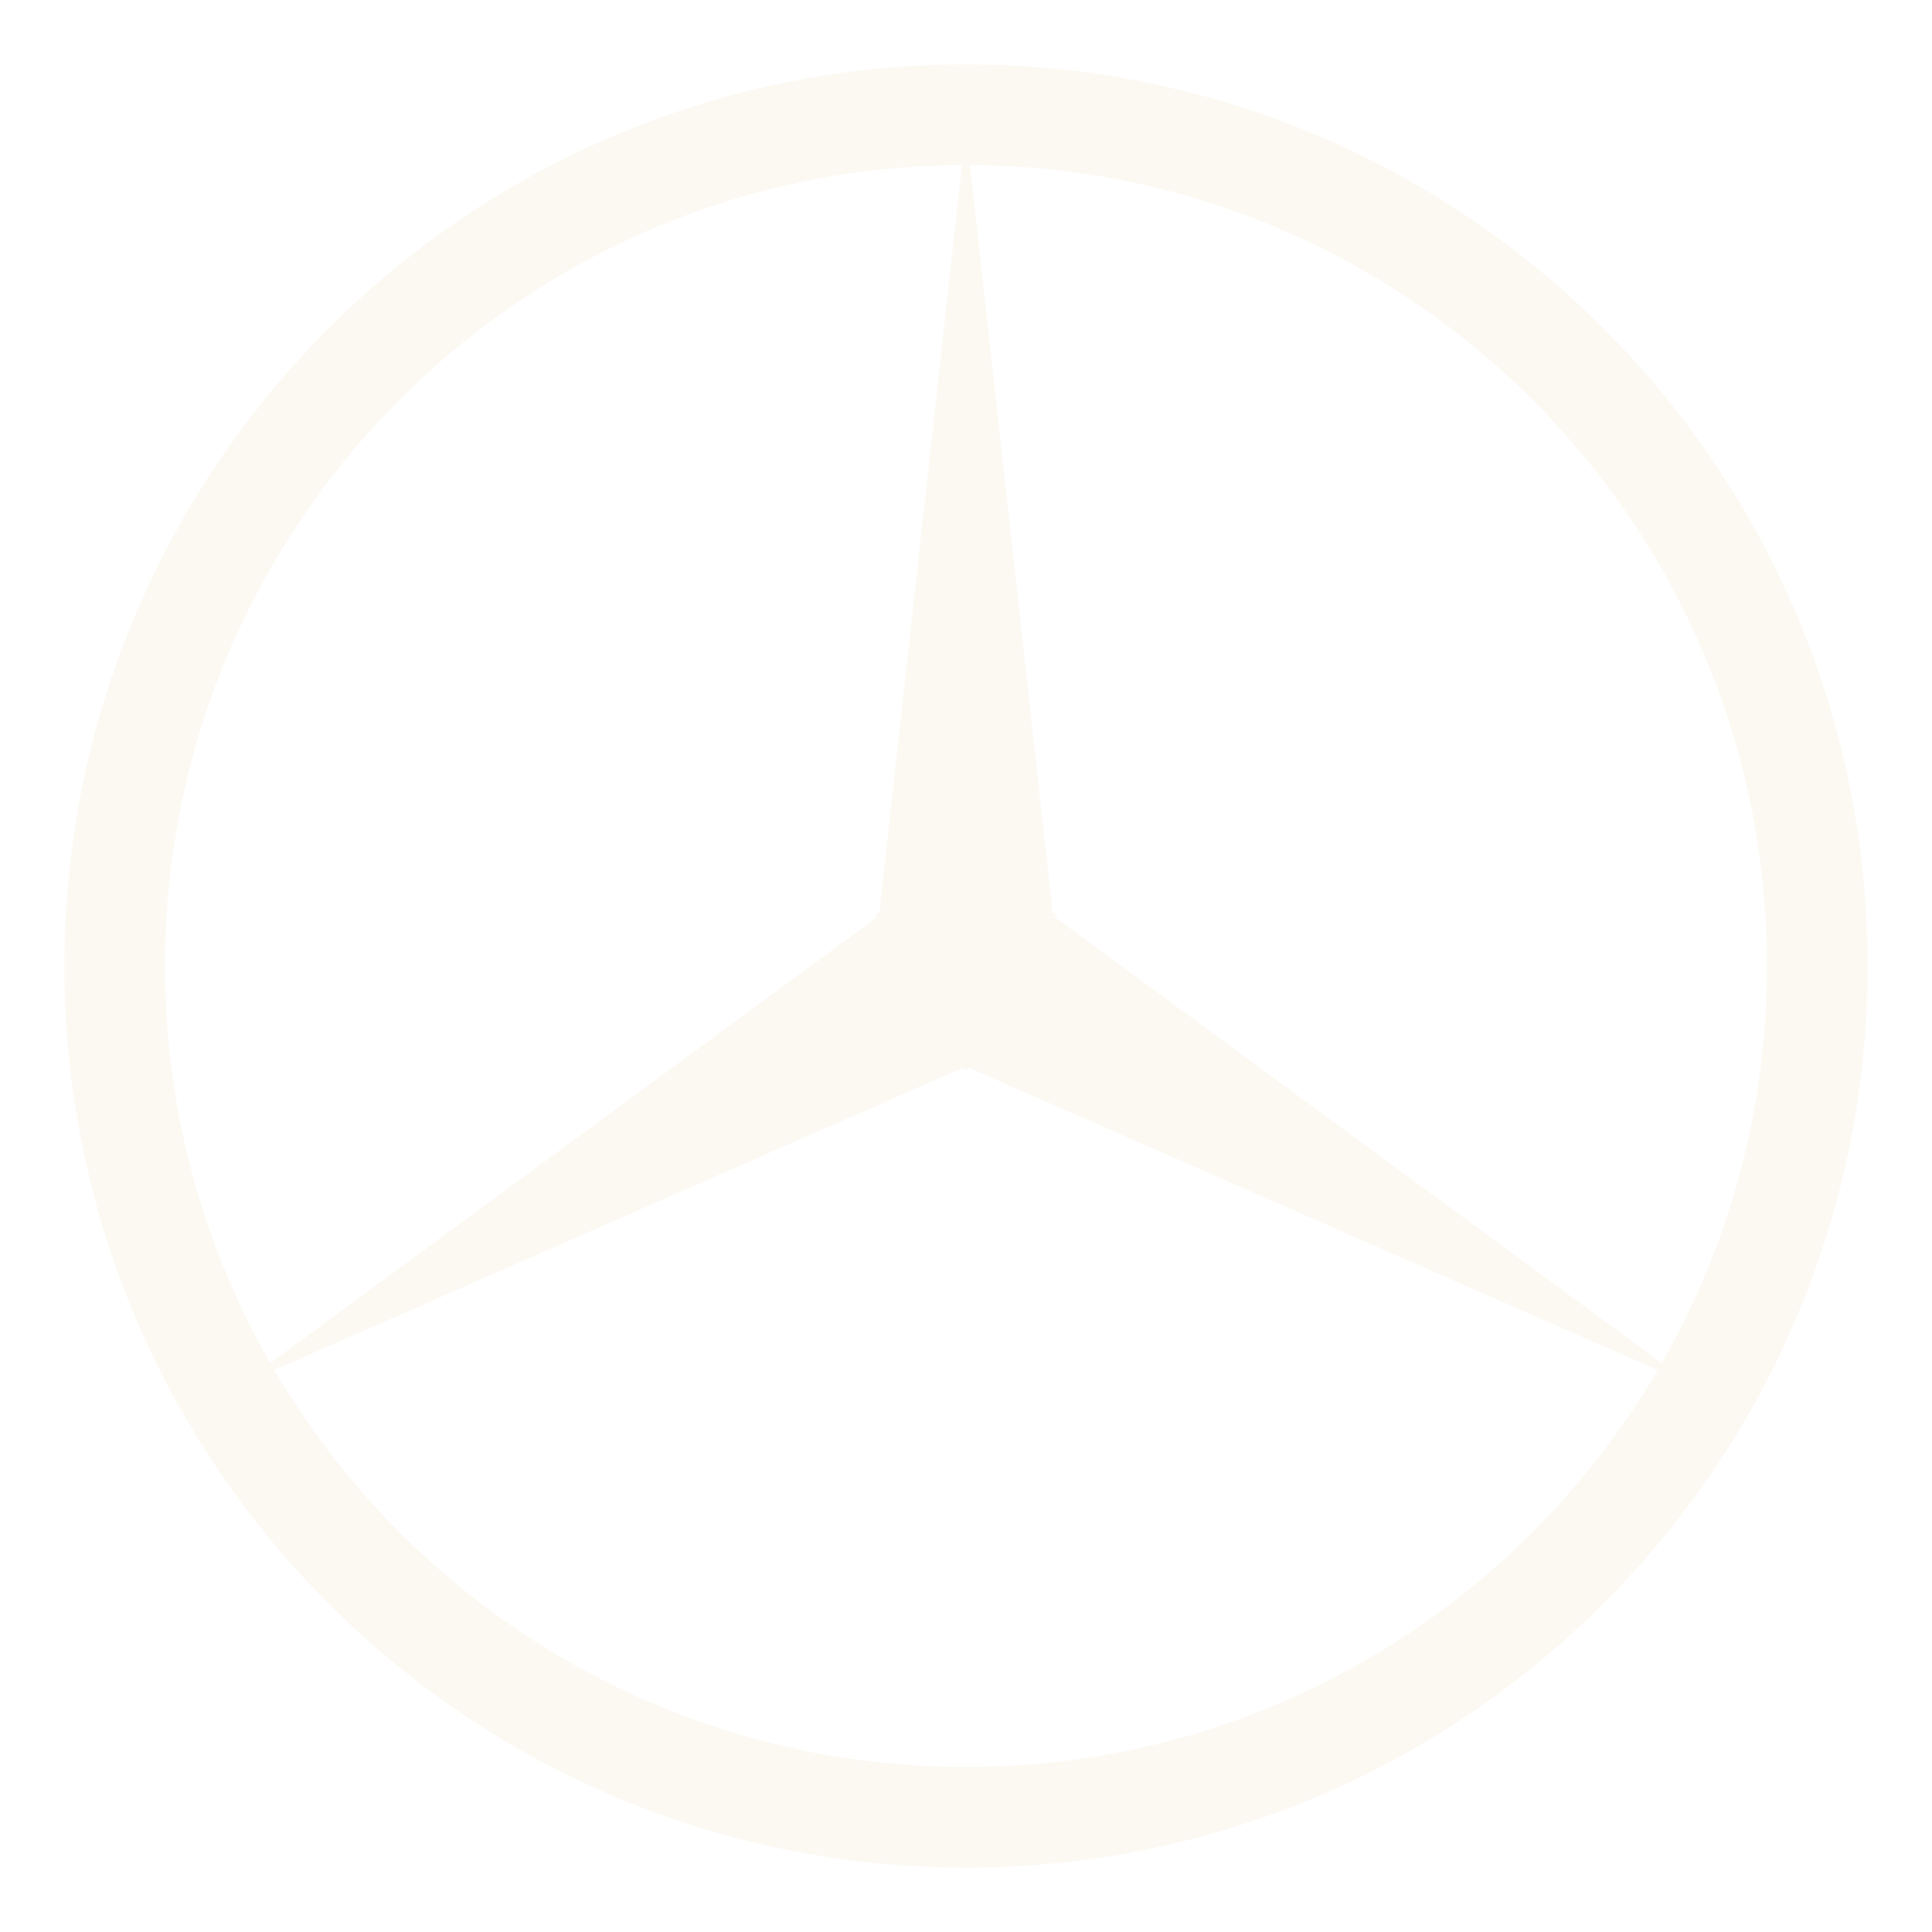
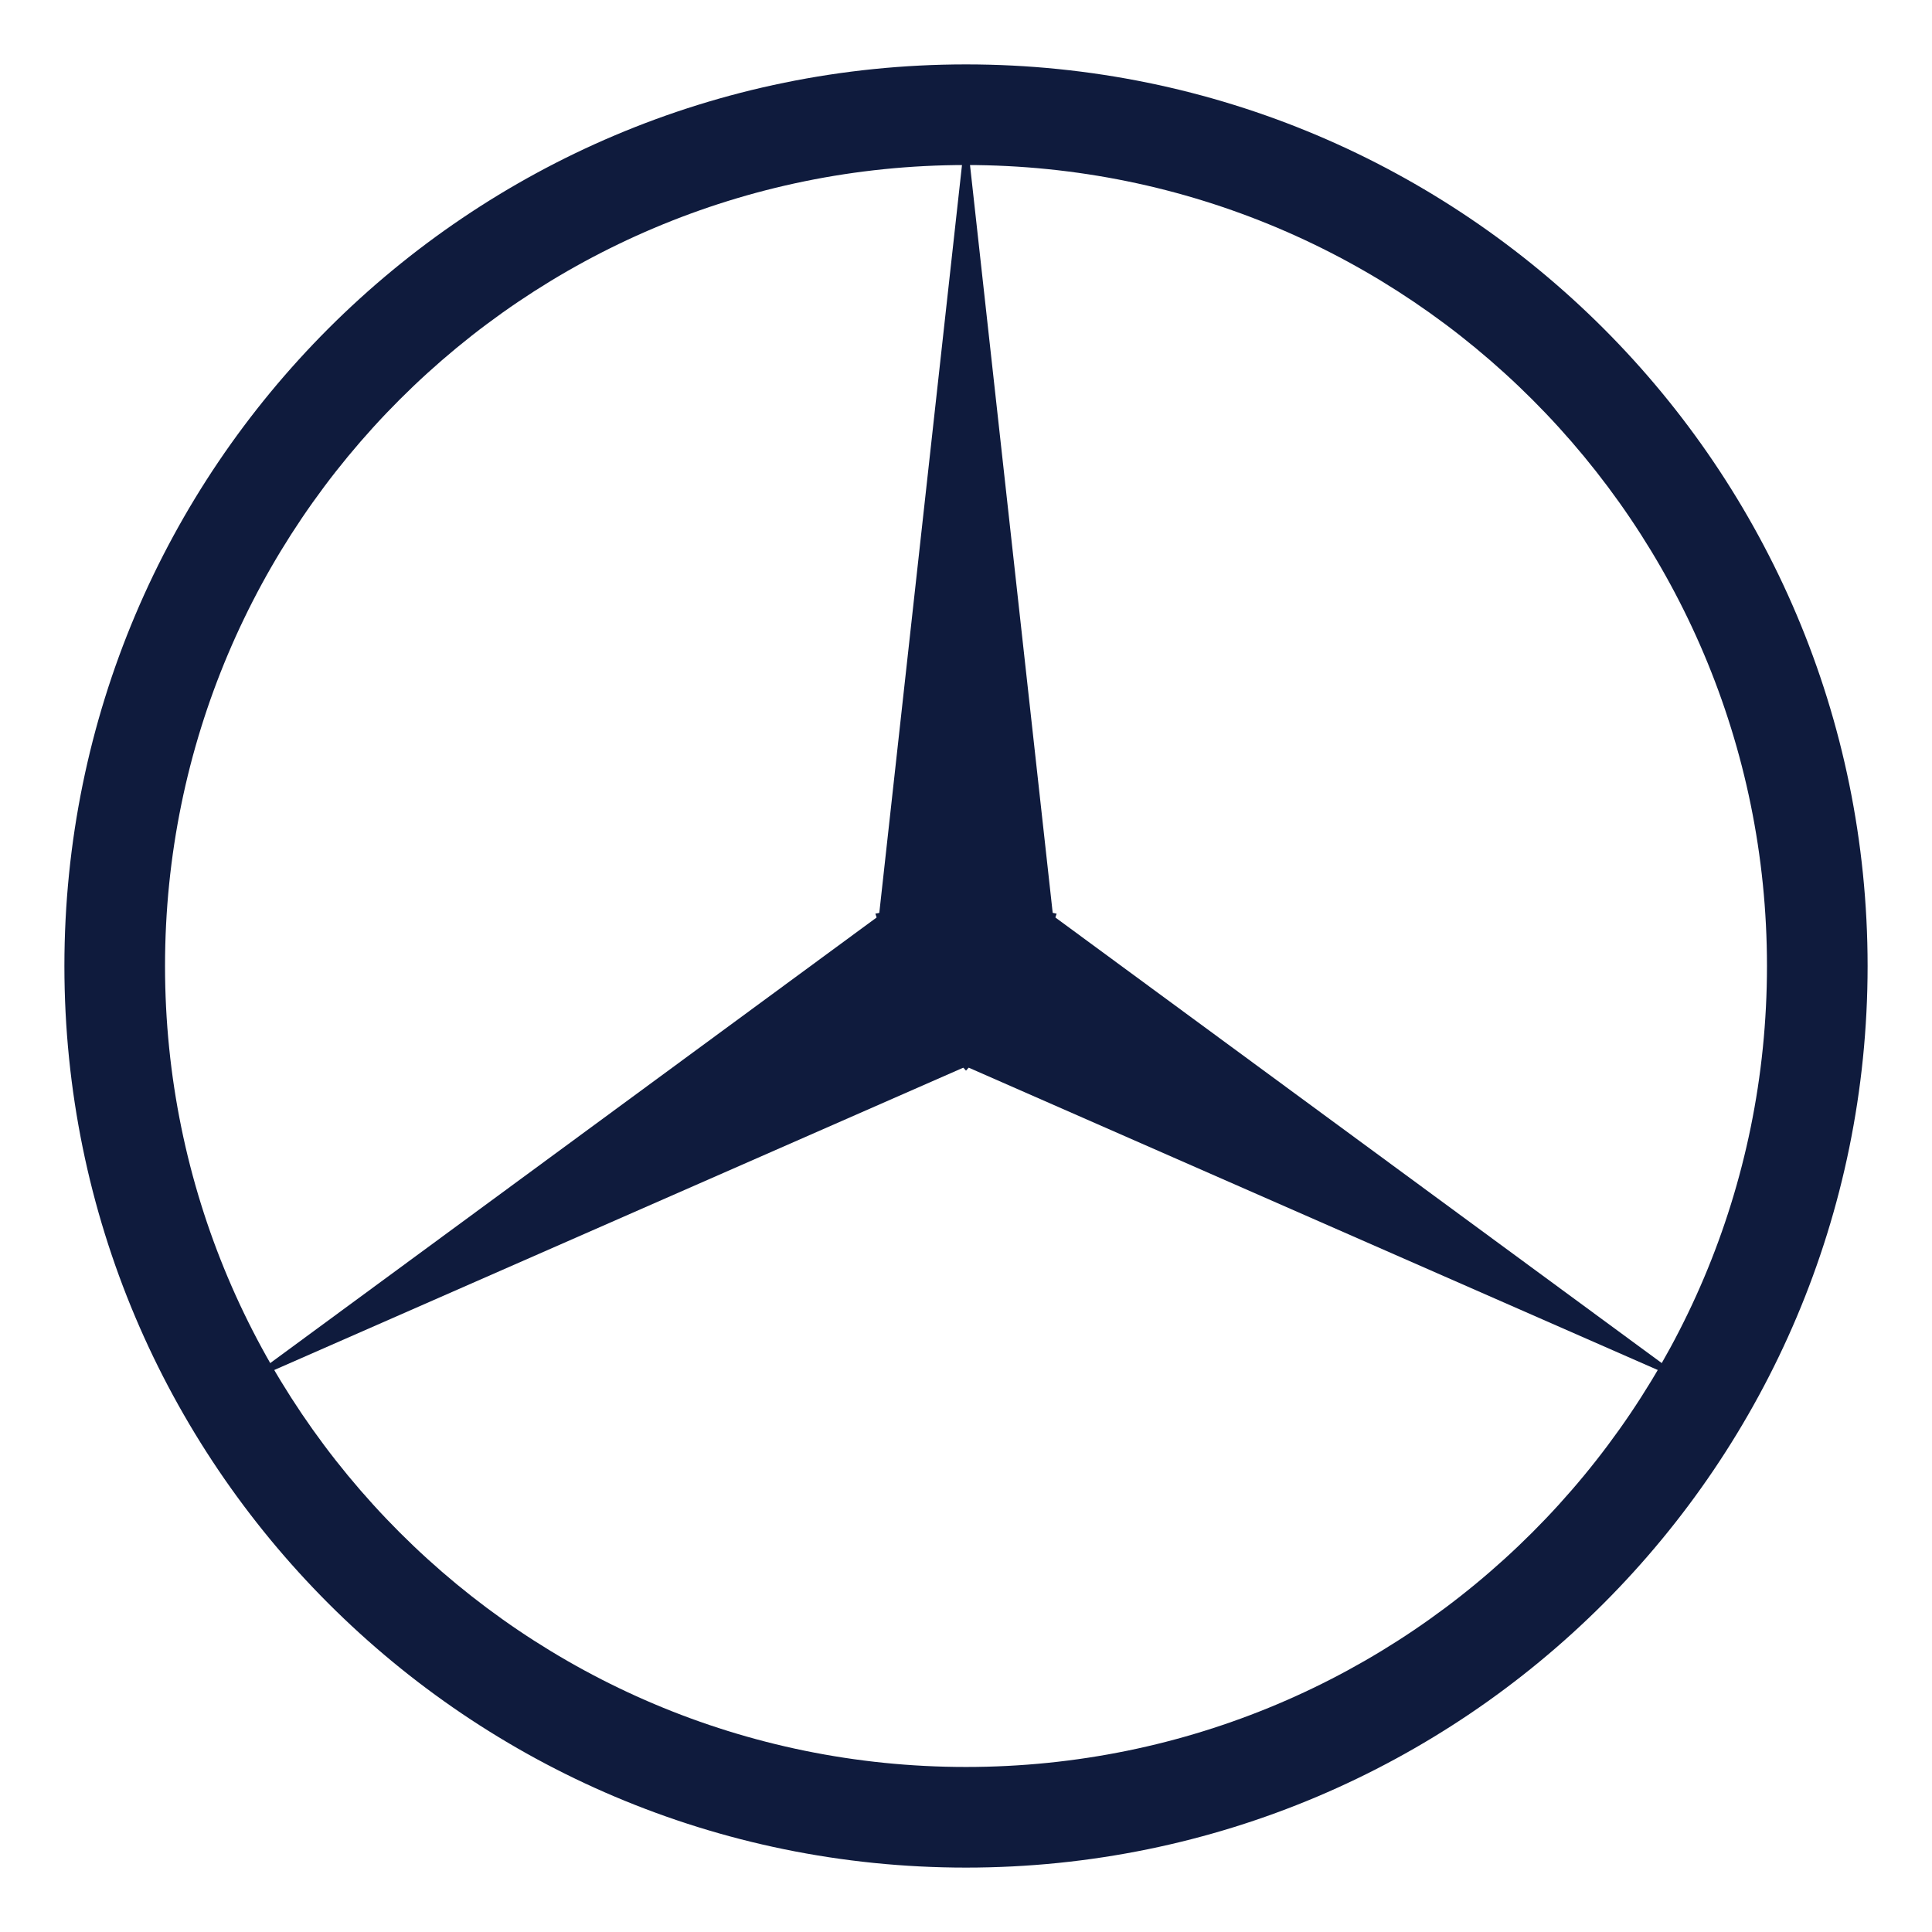
- <svg xmlns="http://www.w3.org/2000/svg" viewBox="0 0 24 24" fill="#fcf9f3">
+ <svg xmlns="http://www.w3.org/2000/svg" viewBox="0 0 24 24" fill="#0f1b3d">
  <path fill-rule="evenodd" d="M12 0.8a11.2 11.2 0 1 0 0 22.4a11.2 11.2 0 1 0 0 -22.4zM12 2.05a9.95 9.95 0 1 1 0 19.9a9.95 9.95 0 1 1 0 -19.9z" />
  <path transform="rotate(0 12 12)" d="M12 1.6L13.15 12 12 13.3 10.85 12z" />
  <path transform="rotate(120 12 12)" d="M12 1.6L13.15 12 12 13.3 10.85 12z" />
  <path transform="rotate(240 12 12)" d="M12 1.6L13.15 12 12 13.3 10.85 12z" />
</svg>
